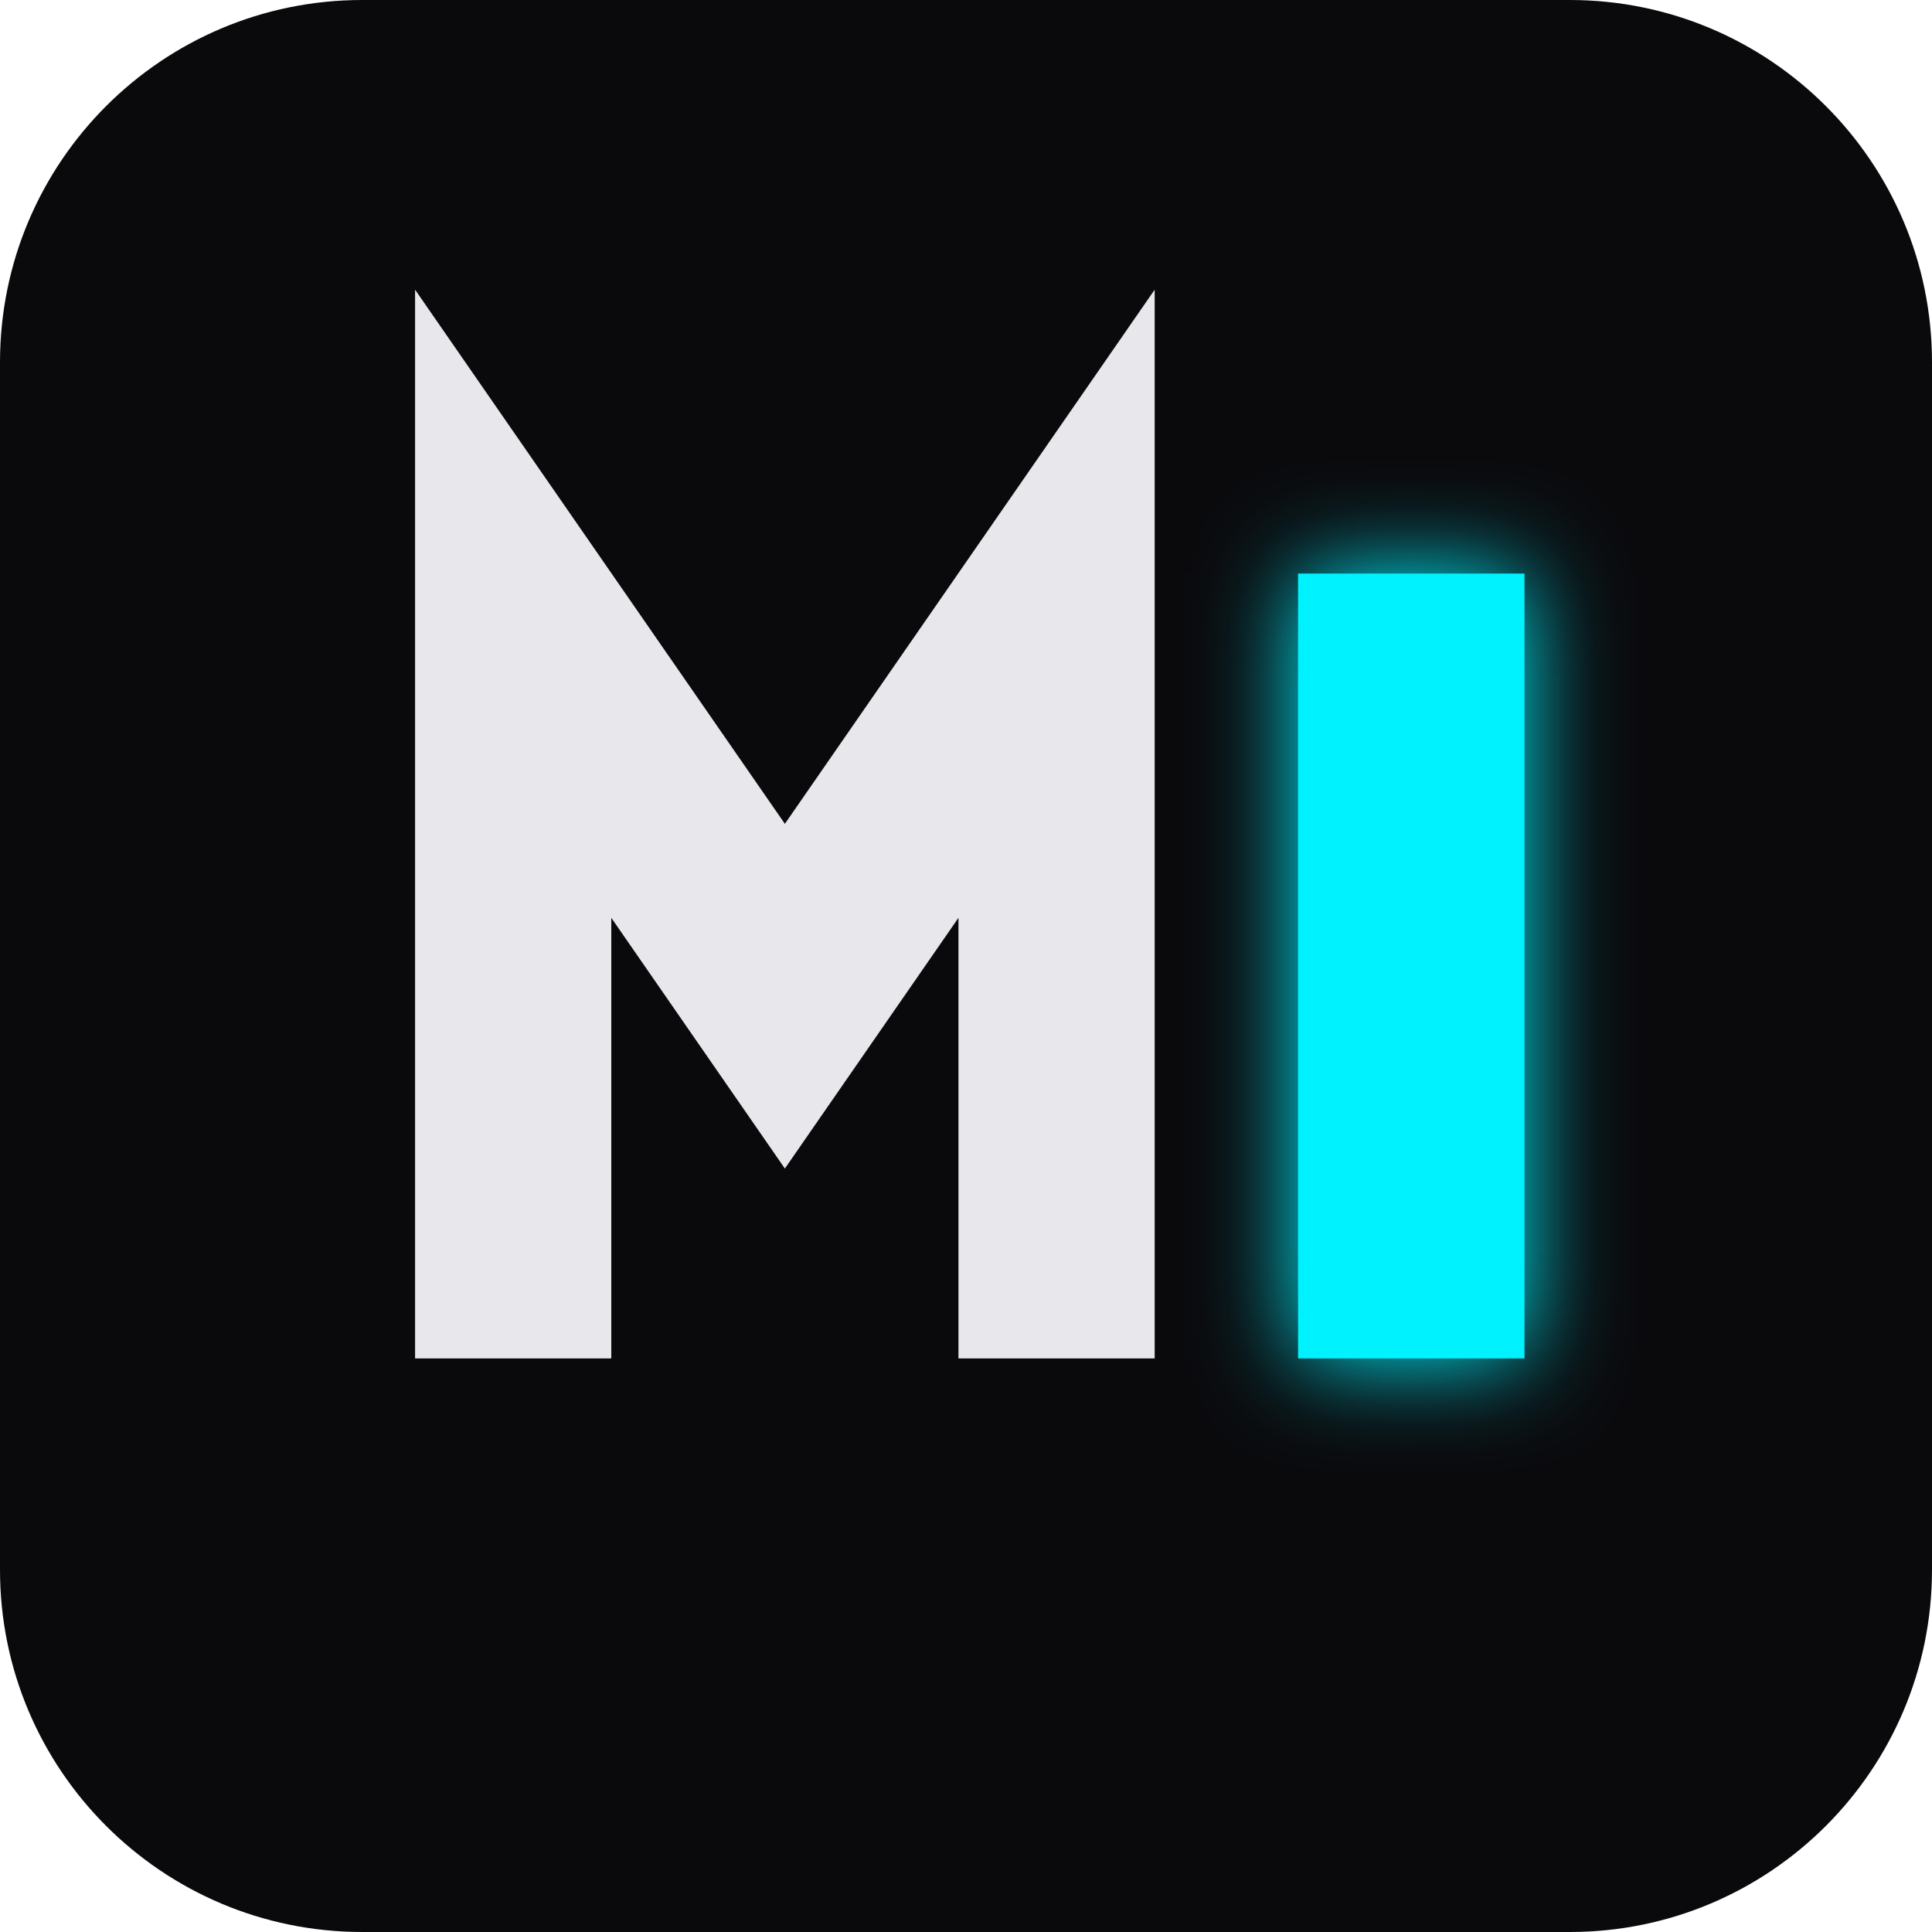
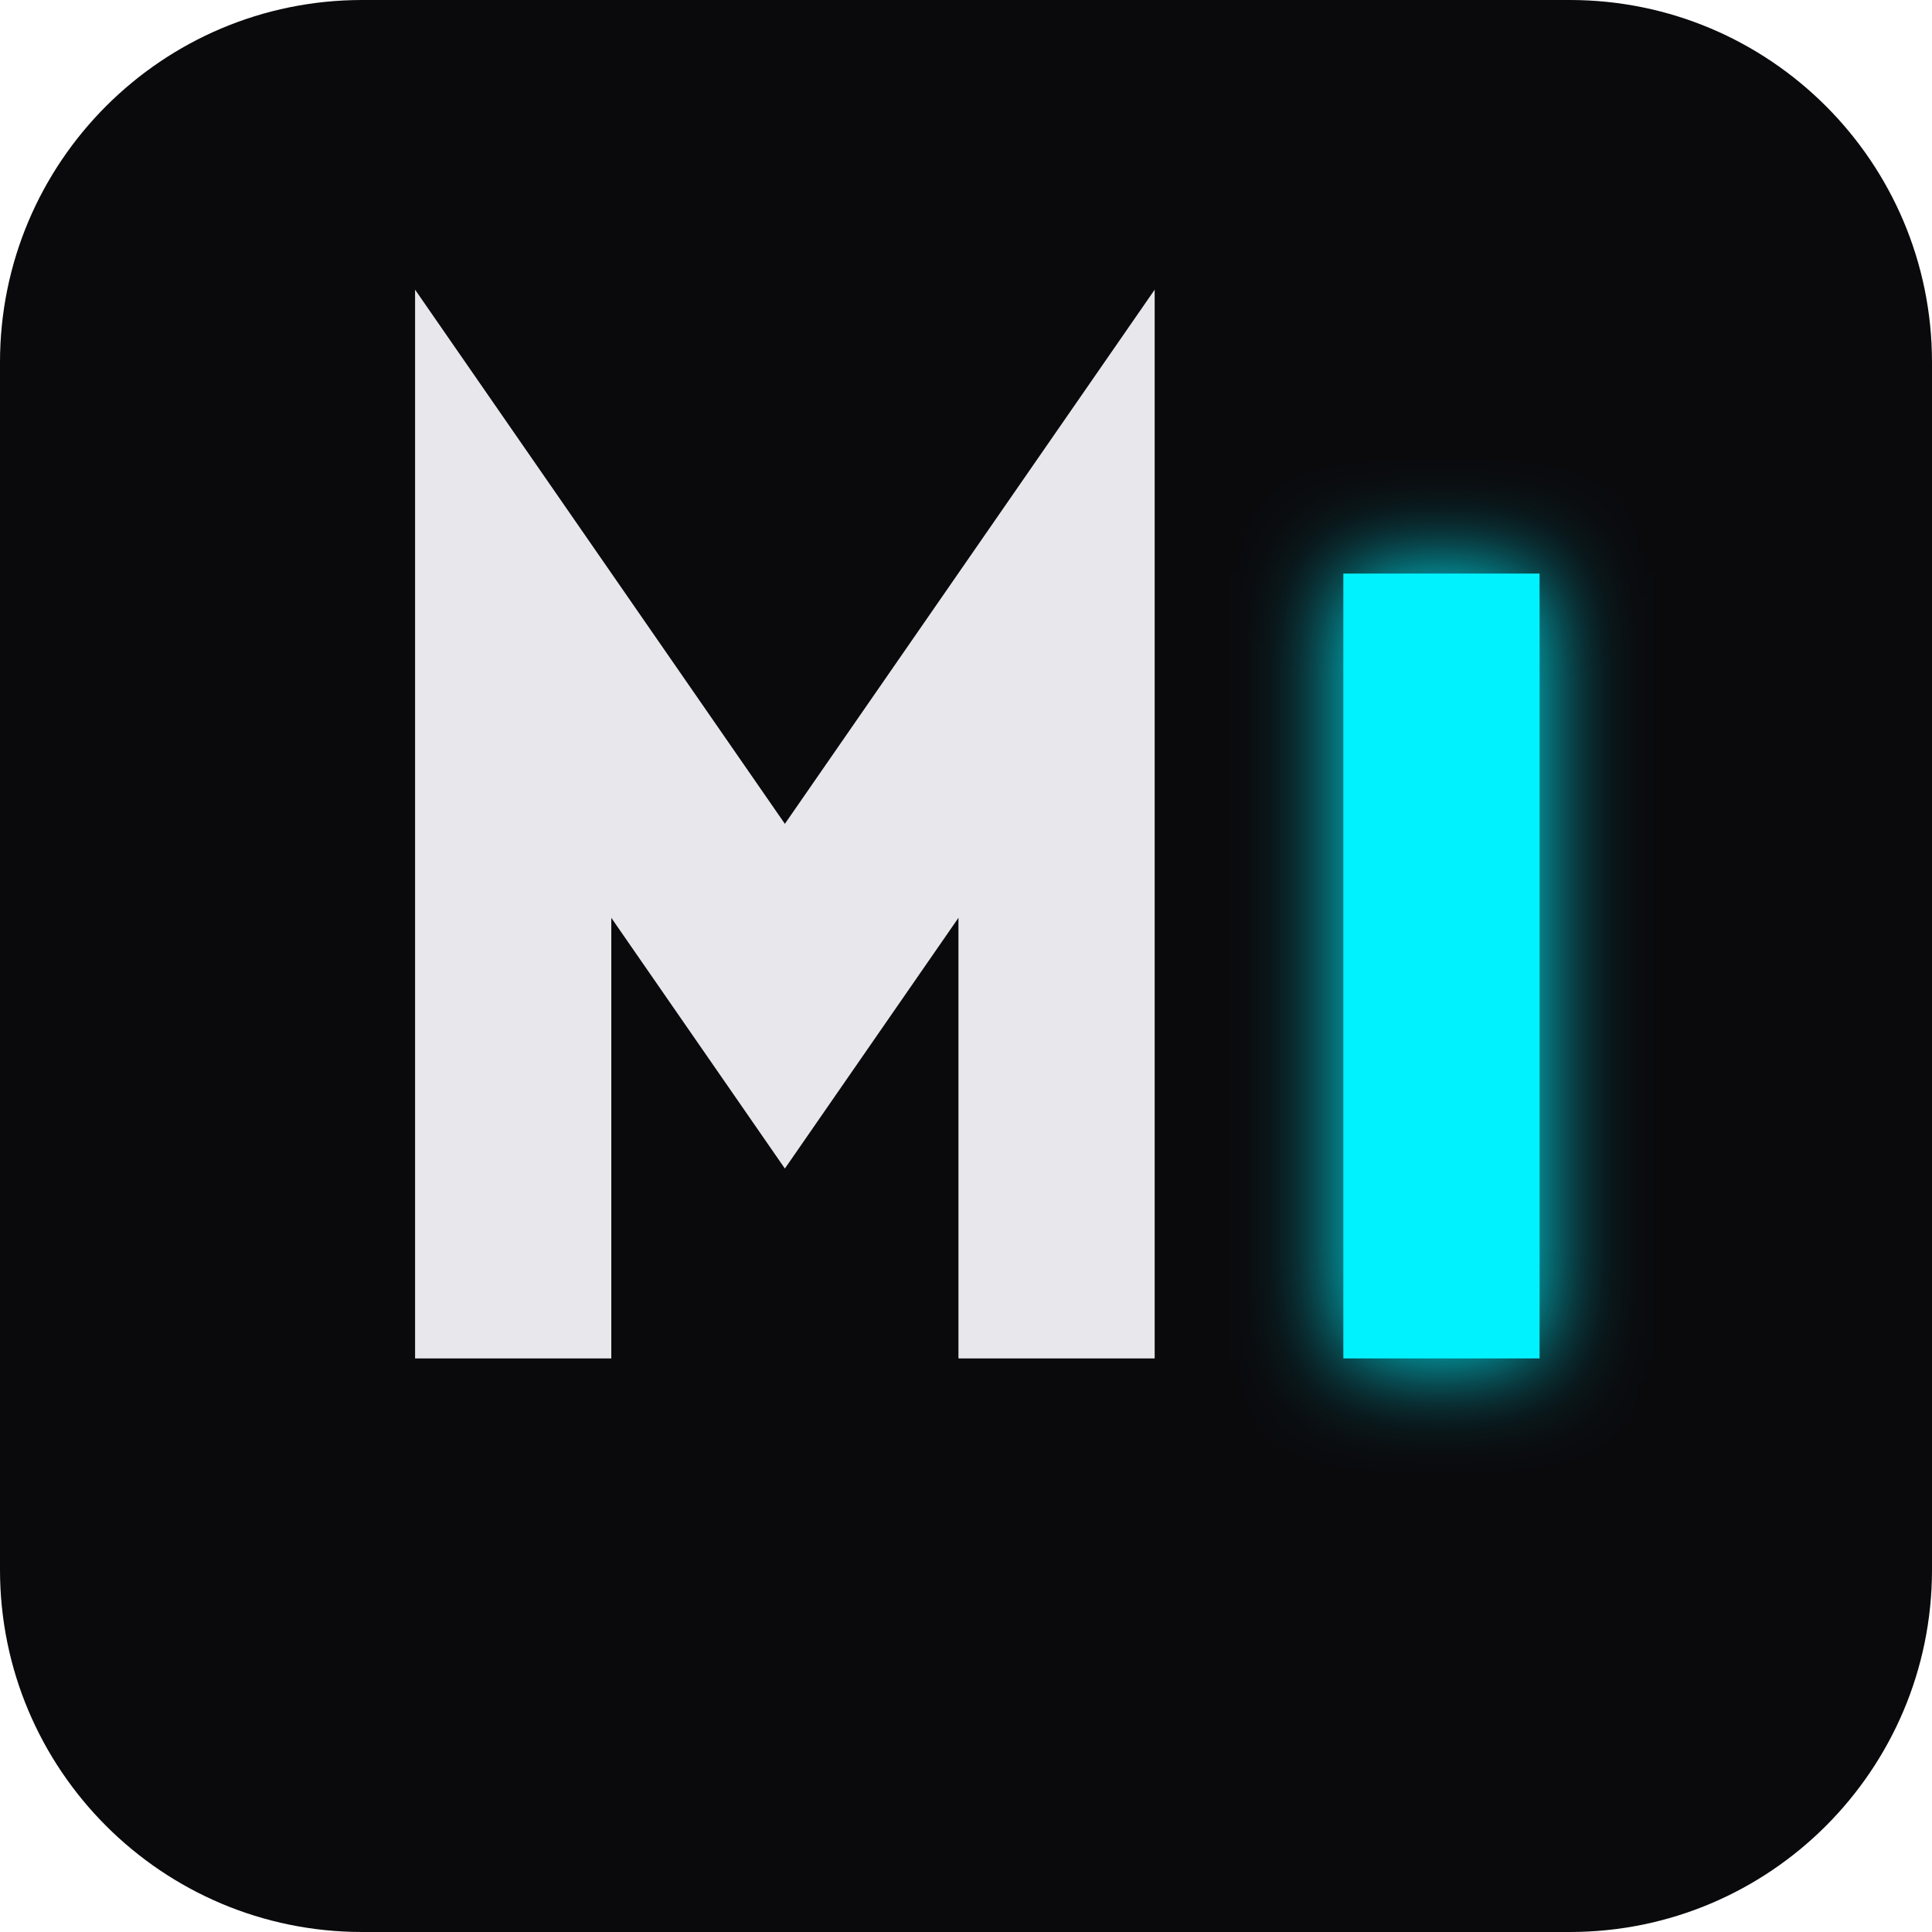
<svg xmlns="http://www.w3.org/2000/svg" viewBox="0 0 64 64" role="img" aria-label="CodeByMike">
  <defs>
    <filter id="cursor-glow" x="-100%" y="-100%" width="300%" height="300%">
      <feGaussianBlur stdDeviation="1.6" result="blur" />
      <feMerge>
        <feMergeNode in="blur" />
        <feMergeNode in="SourceGraphic" />
      </feMerge>
    </filter>
  </defs>
  <rect width="64" height="64" rx="12" fill="#0a0a0d" />
  <path d="M17 45 L17 20 L26 33 L35 20 L35 45" fill="none" stroke="#e7e7ec" stroke-width="6.5" stroke-linecap="butt" stroke-linejoin="miter" />
-   <rect x="43" y="19" width="7.5" height="26" fill="#00f2ff" filter="url(#cursor-glow)" />
+   <rect x="44.5" y="19" width="6.5" height="26" fill="#00f2ff" filter="url(#cursor-glow)" />
</svg>
